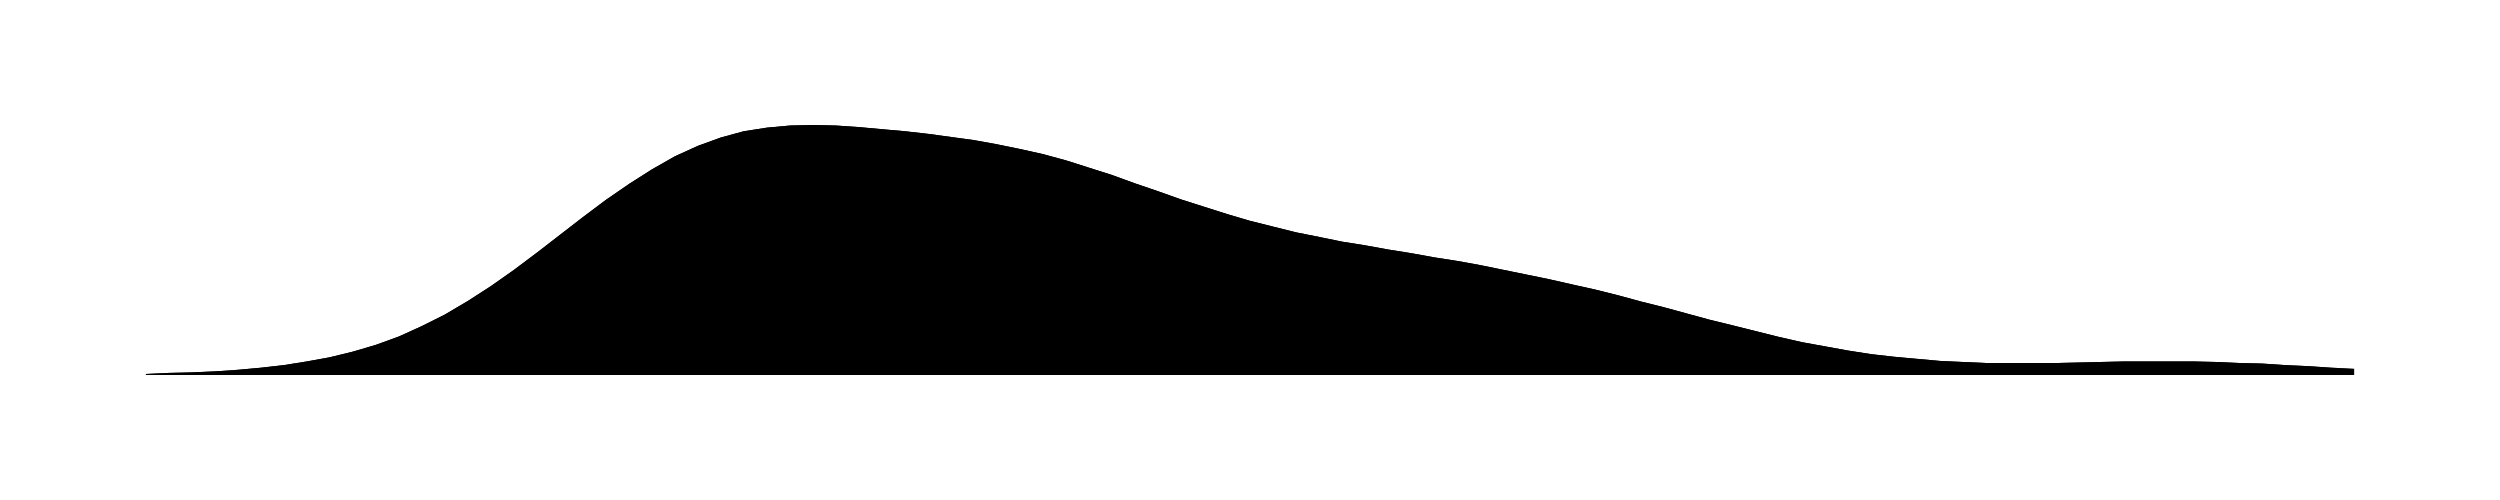
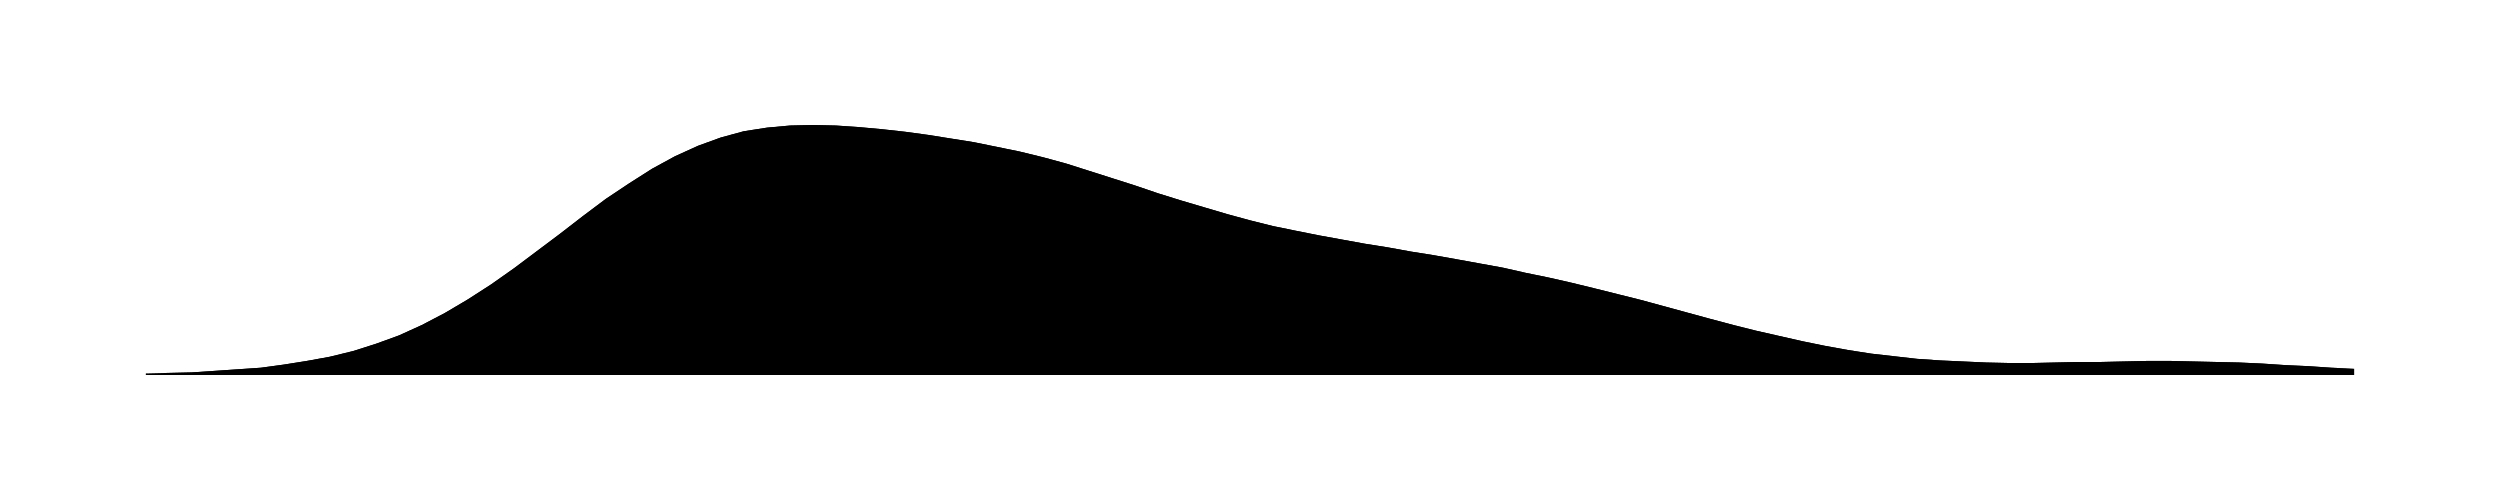
<svg xmlns="http://www.w3.org/2000/svg" viewBox="0 0 480 96">
-   <path id="a" d="M28.0 71.8L32.4 71.6L36.8 71.5L41.3 71.3L45.7 71.0L50.1 70.6L54.5 70.1L58.9 69.4L63.3 68.6L67.8 67.5L72.2 66.2L76.6 64.6L81.0 62.6L85.4 60.4L89.8 57.8L94.3 54.9L98.7 51.8L103.1 48.5L107.5 45.1L111.9 41.7L116.3 38.4L120.8 35.3L125.2 32.5L129.6 30.0L134.0 28.0L138.4 26.4L142.8 25.2L147.3 24.5L151.7 24.1L156.1 24.0L160.5 24.1L164.9 24.4L169.3 24.8L173.8 25.2L178.2 25.7L182.6 26.3L187.0 26.9L191.4 27.7L195.8 28.6L200.3 29.6L204.7 30.8L209.1 32.2L213.5 33.6L217.9 35.2L222.3 36.7L226.8 38.3L231.2 39.7L235.6 41.1L240.0 42.4L244.4 43.5L248.8 44.6L253.3 45.5L257.7 46.4L262.1 47.1L266.5 47.9L270.9 48.6L275.3 49.4L279.8 50.1L284.2 50.9L288.6 51.8L293.0 52.7L297.4 53.6L301.8 54.6L306.3 55.6L310.7 56.7L315.1 57.9L319.5 59.0L323.9 60.2L328.3 61.4L332.8 62.5L337.2 63.6L341.6 64.7L346.0 65.7L350.4 66.5L354.8 67.3L359.3 68.0L363.7 68.5L368.1 68.9L372.5 69.3L376.9 69.5L381.3 69.7L385.8 69.7L390.2 69.7L394.6 69.7L399.0 69.6L403.4 69.5L407.8 69.4L412.3 69.4L416.7 69.4L421.1 69.4L425.5 69.5L429.9 69.7L434.3 69.8L438.8 70.1L443.2 70.3L447.6 70.6L452.0 70.8V72H28.0Z" />
-   <path id="t" d="M28.0 71.8L32.4 71.6L36.8 71.5L41.3 71.3L45.7 71.0L50.1 70.6L54.5 70.1L58.9 69.4L63.3 68.6L67.8 67.5L72.2 66.2L76.6 64.6L81.0 62.6L85.4 60.4L89.8 57.8L94.3 54.9L98.7 51.8L103.1 48.5L107.5 45.1L111.9 41.7L116.3 38.4L120.8 35.3L125.2 32.5L129.6 30.0L134.0 28.0L138.4 26.4L142.8 25.2L147.3 24.5L151.7 24.1L156.1 24.0L160.5 24.1L164.9 24.4L169.3 24.8L173.8 25.2L178.2 25.7L182.6 26.3L187.0 26.9L191.4 27.7L195.8 28.6L200.3 29.6L204.7 30.8L209.1 32.2L213.5 33.6L217.9 35.2L222.3 36.7L226.8 38.3L231.2 39.7L235.6 41.1L240.0 42.4L244.4 43.5L248.8 44.6L253.3 45.5L257.7 46.4L262.1 47.1L266.5 47.9L270.9 48.6L275.3 49.4L279.8 50.1L284.2 50.9L288.6 51.8L293.0 52.7L297.4 53.6L301.8 54.6L306.3 55.6L310.7 56.7L315.1 57.9L319.5 59.0L323.9 60.2L328.3 61.4L332.8 62.5L337.2 63.6L341.6 64.7L346.0 65.7L350.4 66.5L354.8 67.3L359.3 68.0L363.7 68.5L368.1 68.9L372.5 69.3L376.9 69.5L381.3 69.7L385.8 69.7L390.2 69.7L394.6 69.7L399.0 69.6L403.4 69.5L407.8 69.4L412.3 69.4L416.7 69.4L421.1 69.4L425.5 69.5L429.9 69.7L434.3 69.8L438.8 70.1L443.2 70.3L447.6 70.6L452.0 70.8" />
+   <path id="a" d="M28.0 71.7L32.4 71.6L36.8 71.5L41.3 71.2L45.7 70.9L50.1 70.6L54.5 70.0L58.9 69.3L63.3 68.5L67.8 67.4L72.2 66.0L76.6 64.4L81.0 62.4L85.4 60.1L89.8 57.5L94.3 54.6L98.7 51.5L103.1 48.2L107.5 44.9L111.9 41.5L116.3 38.2L120.8 35.2L125.2 32.4L129.6 30.0L134.0 28.0L138.4 26.4L142.8 25.2L147.3 24.5L151.7 24.1L156.1 24.0L160.5 24.1L164.9 24.4L169.3 24.8L173.8 25.3L178.2 25.9L182.6 26.6L187.0 27.3L191.4 28.2L195.8 29.1L200.3 30.2L204.7 31.4L209.1 32.8L213.5 34.2L217.9 35.6L222.3 37.1L226.8 38.5L231.2 39.8L235.6 41.1L240.0 42.3L244.4 43.4L248.8 44.3L253.3 45.2L257.7 46.0L262.1 46.8L266.5 47.5L270.9 48.3L275.3 49.0L279.8 49.8L284.2 50.6L288.6 51.4L293.0 52.4L297.4 53.3L301.8 54.3L306.3 55.4L310.7 56.5L315.1 57.6L319.5 58.8L323.9 60.0L328.3 61.2L332.8 62.4L337.2 63.5L341.6 64.5L346.0 65.5L350.4 66.4L354.8 67.2L359.3 67.9L363.7 68.4L368.1 68.9L372.5 69.2L376.9 69.4L381.3 69.6L385.8 69.7L390.2 69.7L394.6 69.6L399.0 69.5L403.4 69.5L407.8 69.4L412.3 69.3L416.7 69.3L421.1 69.4L425.5 69.5L429.9 69.6L434.3 69.8L438.8 70.1L443.2 70.3L447.6 70.6L452.0 70.8V72H28.0Z" />
+   <path id="t" d="M28.0 71.7L32.4 71.6L36.8 71.5L41.3 71.2L45.7 70.9L50.1 70.6L54.5 70.0L58.9 69.3L63.3 68.5L67.8 67.4L72.2 66.0L76.6 64.4L81.0 62.4L85.4 60.1L89.8 57.5L94.3 54.6L98.7 51.5L103.1 48.2L107.5 44.9L111.9 41.5L116.3 38.2L120.8 35.2L125.2 32.4L129.6 30.0L134.0 28.0L138.4 26.4L142.8 25.2L147.3 24.5L151.7 24.1L156.1 24.0L160.5 24.1L164.9 24.4L169.3 24.8L173.8 25.3L178.2 25.9L182.6 26.6L187.0 27.3L191.4 28.2L195.8 29.1L200.3 30.2L204.7 31.4L209.1 32.8L213.5 34.2L217.9 35.6L222.3 37.1L226.8 38.5L231.2 39.8L235.6 41.1L240.0 42.3L244.4 43.4L248.8 44.3L253.3 45.2L257.7 46.0L262.1 46.8L266.5 47.5L270.9 48.3L275.3 49.0L279.8 49.8L284.2 50.6L288.6 51.4L293.0 52.4L297.4 53.3L301.8 54.3L306.3 55.4L310.7 56.5L315.1 57.6L319.5 58.8L323.9 60.0L328.3 61.2L332.8 62.4L337.2 63.5L341.6 64.5L346.0 65.5L350.4 66.4L354.8 67.2L359.3 67.9L363.7 68.4L368.1 68.9L372.5 69.2L376.9 69.4L381.3 69.6L385.8 69.7L390.2 69.7L394.6 69.6L399.0 69.5L403.4 69.5L407.8 69.4L412.3 69.3L416.7 69.3L421.1 69.4L425.5 69.5L429.9 69.6L434.3 69.8L438.8 70.1L443.2 70.3L447.6 70.6L452.0 70.8" />
</svg>
